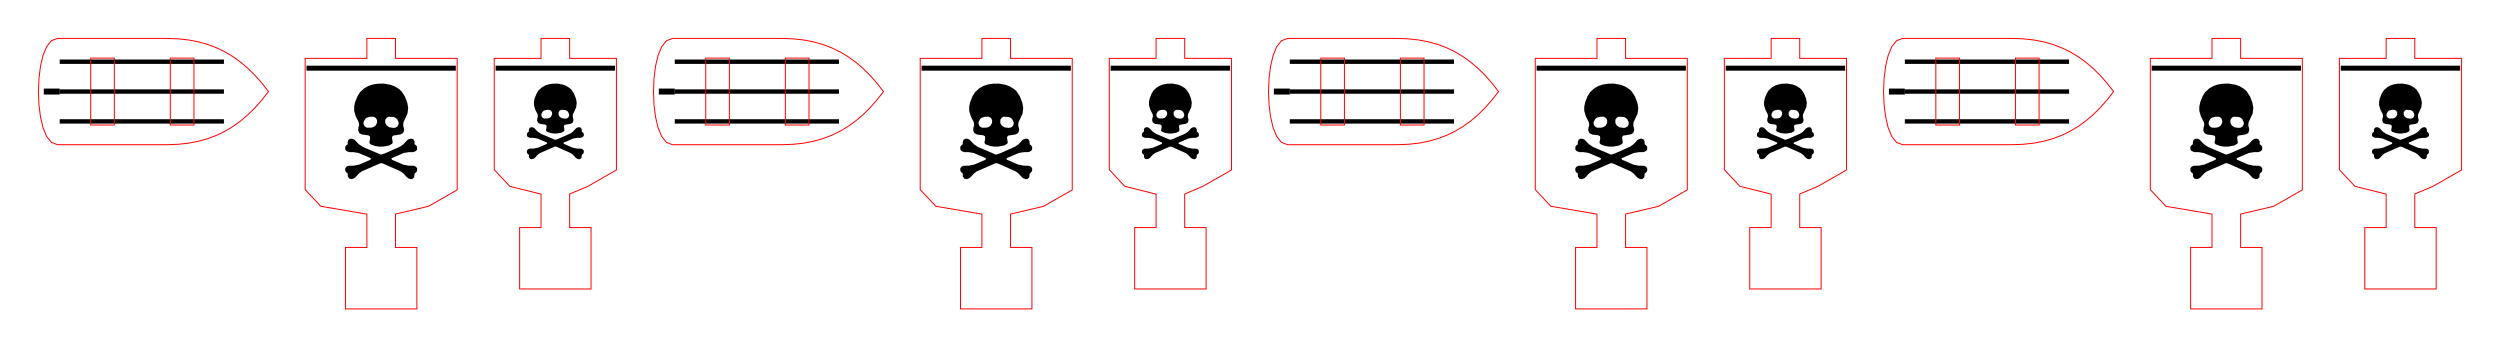
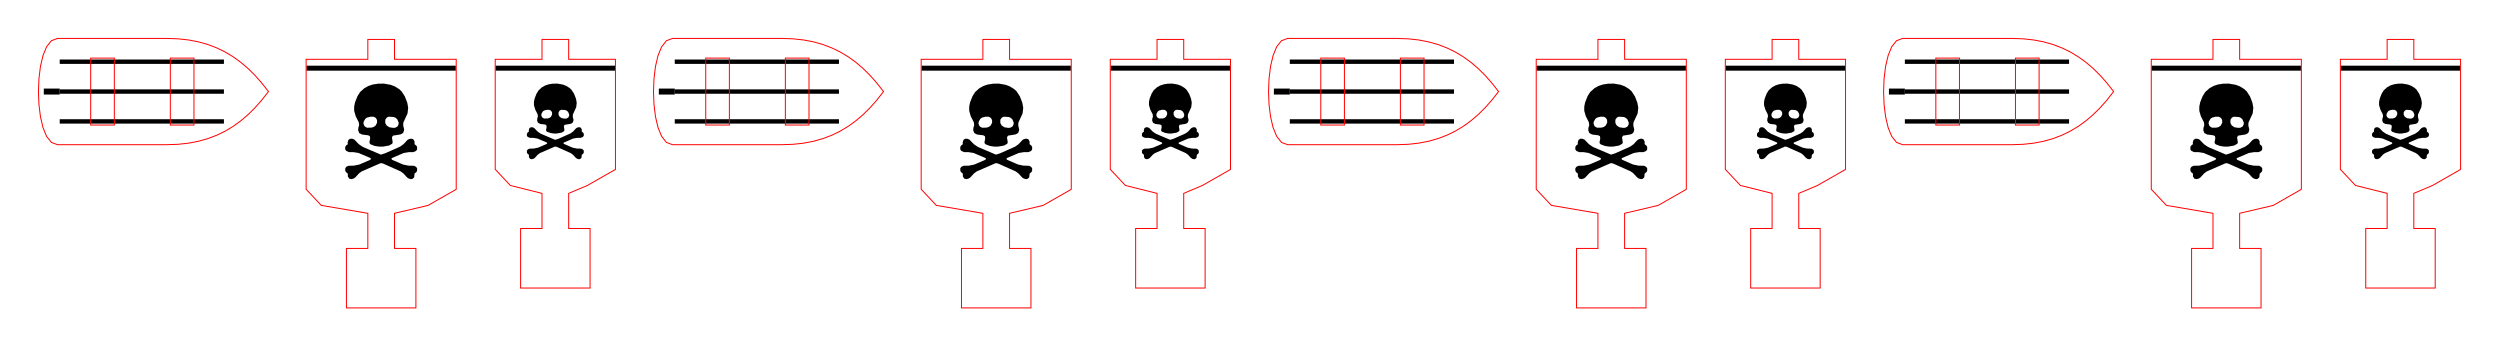
<svg xmlns="http://www.w3.org/2000/svg" width="251.2mm" height="34.9mm" viewBox="0 0 251.2 34.9">
  <g id="RASTER" class="layer-raster" fill="#000000" fill-rule="nonzero" stroke="none">
    <g class="piece" data-piece="ship-CRUMBLE-hull">
      <path d="M6 5.98L22.5 5.98L22.5 6.42L6 6.42Z" />
      <path d="M6 8.98L22.5 8.98L22.5 9.42L6 9.42Z" />
      <path d="M6 11.98L22.5 11.98L22.5 12.42L6 12.42Z" />
      <path d="M4.4 8.9L6 8.9L6 9.5L4.4 9.5Z" />
    </g>
    <g class="piece" data-piece="ship-CRUMBLE-main">
      <path d="M30.8 6.6L45.8 6.6L45.8 7.1L30.8 7.1Z" />
      <path d="M37.983 8.41L38.551 8.4L39.237 8.518L39.657 8.676L40.092 8.945L40.343 9.172L40.68 9.689L40.924 10.325L41.014 10.838L40.949 11.401L40.529 12.313L40.512 12.597L40.612 13.024L40.537 13.301L40.411 13.426L40.22 13.512L39.484 13.63L39.381 13.803L39.456 14.281L39.413 14.439L39.094 14.622L38.476 14.733L38.099 14.733L37.664 14.665L37.245 14.507L37.144 14.406L37.119 14.306L37.194 13.904L37.162 13.685L37.001 13.595L36.375 13.517L36.096 13.368L35.988 13.099L36.006 12.841L36.088 12.572L36.048 12.285L35.744 11.685L35.586 11.139L35.586 10.712L35.676 10.275L35.92 9.664L36.181 9.247L36.619 8.855L37.026 8.634L37.461 8.49ZM37.227 11.725L36.868 11.818L36.709 11.936L36.551 12.205L36.518 12.393L36.574 12.589L36.684 12.73L36.883 12.833L37.32 12.823L37.536 12.763L37.73 12.63L37.888 12.335L37.883 12.059L37.765 11.85L37.556 11.732ZM39.061 11.725L38.87 11.81L38.712 12.029L38.712 12.361L38.845 12.604L39.114 12.788L39.506 12.848L39.717 12.833L39.941 12.705L40.044 12.506L40.059 12.32L39.916 11.986L39.758 11.843L39.567 11.757ZM35.194 13.939L35.417 13.946L35.611 14.029L36.056 14.489L36.475 14.773L38.275 15.537L38.695 15.404L40.207 14.73L40.544 14.489L40.931 14.072L41.072 13.987L41.291 13.929L41.517 13.979L41.65 14.198L41.657 14.492L41.826 14.625L41.911 14.766L41.909 15.025L41.801 15.168L41.519 15.288L41.09 15.286L40.572 15.371L39.373 15.881L39.33 15.964L39.391 16.055L40.496 16.532L41.039 16.643L41.602 16.658L41.801 16.761L41.909 16.904L41.909 17.161L41.826 17.304L41.657 17.437L41.617 17.824L41.426 17.985L41.291 18L41.072 17.942L40.906 17.832L40.519 17.414L40.258 17.223L38.468 16.424L38.25 16.392L36.342 17.223L36.081 17.414L35.694 17.832L35.528 17.942L35.309 18L35.086 17.947L34.95 17.731L34.943 17.437L34.774 17.304L34.691 17.161L34.691 16.904L34.799 16.761L34.998 16.658L35.561 16.643L36.104 16.532L37.209 16.055L37.27 15.964L37.227 15.881L36.028 15.371L35.51 15.286L35.081 15.288L34.799 15.168L34.691 15.025L34.689 14.766L34.774 14.625L34.943 14.492L34.932 14.306L35.008 14.054Z" />
    </g>
    <g class="piece" data-piece="ship-CRUMBLE-fore">
      <path d="M49.8 6.6L61.8 6.6L61.8 7.1L49.8 7.1Z" />
      <path d="M55.549 8.408L55.999 8.4L56.542 8.494L56.874 8.619L57.219 8.832L57.417 9.011L57.684 9.421L57.877 9.924L57.949 10.33L57.897 10.775L57.565 11.498L57.551 11.723L57.63 12.061L57.571 12.28L57.471 12.379L57.32 12.447L56.737 12.54L56.655 12.677L56.715 13.055L56.681 13.181L56.429 13.326L55.939 13.414L55.641 13.414L55.297 13.36L54.964 13.235L54.885 13.155L54.865 13.075L54.925 12.757L54.899 12.584L54.771 12.512L54.276 12.451L54.055 12.333L53.97 12.12L53.984 11.915L54.049 11.703L54.017 11.476L53.777 11L53.651 10.569L53.651 10.23L53.723 9.884L53.916 9.401L54.123 9.07L54.469 8.76L54.791 8.585L55.135 8.472ZM54.95 11.032L54.666 11.106L54.541 11.199L54.415 11.412L54.389 11.561L54.433 11.717L54.521 11.828L54.678 11.91L55.024 11.902L55.195 11.854L55.348 11.748L55.474 11.516L55.47 11.297L55.376 11.132L55.211 11.038ZM56.403 11.032L56.252 11.1L56.126 11.273L56.126 11.535L56.232 11.728L56.445 11.874L56.755 11.921L56.922 11.91L57.099 11.808L57.181 11.651L57.193 11.504L57.079 11.239L56.954 11.126L56.803 11.058ZM53.341 12.785L53.518 12.791L53.671 12.857L54.023 13.221L54.356 13.445L55.78 14.05L56.112 13.945L57.31 13.412L57.577 13.221L57.883 12.89L57.994 12.823L58.168 12.777L58.347 12.817L58.452 12.99L58.458 13.223L58.591 13.328L58.659 13.439L58.657 13.644L58.571 13.758L58.349 13.853L58.008 13.851L57.599 13.919L56.65 14.323L56.616 14.388L56.663 14.46L57.539 14.838L57.969 14.926L58.414 14.938L58.571 15.019L58.657 15.133L58.657 15.335L58.591 15.449L58.458 15.554L58.426 15.861L58.275 15.988L58.168 16L57.994 15.954L57.863 15.867L57.557 15.536L57.35 15.385L55.933 14.753L55.76 14.727L54.25 15.385L54.043 15.536L53.737 15.867L53.606 15.954L53.432 16L53.255 15.958L53.148 15.787L53.142 15.554L53.009 15.449L52.943 15.335L52.943 15.133L53.029 15.019L53.186 14.938L53.631 14.926L54.061 14.838L54.937 14.46L54.984 14.388L54.95 14.323L54.001 13.919L53.592 13.851L53.251 13.853L53.029 13.758L52.943 13.644L52.941 13.439L53.009 13.328L53.142 13.223L53.134 13.075L53.194 12.876Z" />
    </g>
    <g class="piece" data-piece="ship-BISCOTTI-hull">
      <path d="M67.8 5.98L84.3 5.98L84.3 6.42L67.8 6.42Z" />
      <path d="M67.8 8.98L84.3 8.98L84.3 9.42L67.8 9.42Z" />
      <path d="M67.8 11.98L84.3 11.98L84.3 12.42L67.8 12.42Z" />
      <path d="M66.2 8.9L67.8 8.9L67.8 9.5L66.2 9.5Z" />
    </g>
    <g class="piece" data-piece="ship-BISCOTTI-main">
      <path d="M92.6 6.6L107.6 6.6L107.6 7.1L92.6 7.1Z" />
      <path d="M99.783 8.41L100.351 8.4L101.037 8.518L101.457 8.676L101.892 8.945L102.143 9.172L102.48 9.689L102.724 10.325L102.814 10.838L102.749 11.401L102.329 12.313L102.312 12.597L102.412 13.024L102.337 13.301L102.211 13.426L102.02 13.512L101.284 13.63L101.181 13.803L101.256 14.281L101.213 14.439L100.894 14.622L100.276 14.733L99.899 14.733L99.464 14.665L99.045 14.507L98.944 14.406L98.919 14.306L98.994 13.904L98.962 13.685L98.801 13.595L98.175 13.517L97.896 13.368L97.788 13.099L97.806 12.841L97.888 12.572L97.848 12.285L97.544 11.685L97.386 11.139L97.386 10.712L97.476 10.275L97.72 9.664L97.981 9.247L98.419 8.855L98.826 8.634L99.261 8.49ZM99.027 11.725L98.668 11.818L98.509 11.936L98.351 12.205L98.318 12.393L98.374 12.589L98.484 12.73L98.683 12.833L99.12 12.823L99.336 12.763L99.53 12.63L99.688 12.335L99.683 12.059L99.565 11.85L99.356 11.732ZM100.861 11.725L100.67 11.81L100.512 12.029L100.512 12.361L100.645 12.604L100.914 12.788L101.306 12.848L101.517 12.833L101.741 12.705L101.844 12.506L101.859 12.32L101.716 11.986L101.558 11.843L101.367 11.757ZM96.994 13.939L97.217 13.946L97.411 14.029L97.856 14.489L98.275 14.773L100.075 15.537L100.495 15.404L102.007 14.73L102.344 14.489L102.731 14.072L102.872 13.987L103.091 13.929L103.317 13.979L103.45 14.198L103.457 14.492L103.626 14.625L103.711 14.766L103.709 15.025L103.601 15.168L103.319 15.288L102.89 15.286L102.372 15.371L101.173 15.881L101.13 15.964L101.191 16.055L102.296 16.532L102.839 16.643L103.402 16.658L103.601 16.761L103.709 16.904L103.709 17.161L103.626 17.304L103.457 17.437L103.417 17.824L103.226 17.985L103.091 18L102.872 17.942L102.706 17.832L102.319 17.414L102.058 17.223L100.268 16.424L100.05 16.392L98.142 17.223L97.881 17.414L97.494 17.832L97.328 17.942L97.109 18L96.886 17.947L96.75 17.731L96.743 17.437L96.574 17.304L96.491 17.161L96.491 16.904L96.599 16.761L96.798 16.658L97.361 16.643L97.904 16.532L99.009 16.055L99.07 15.964L99.027 15.881L97.828 15.371L97.31 15.286L96.881 15.288L96.599 15.168L96.491 15.025L96.489 14.766L96.574 14.625L96.743 14.492L96.732 14.306L96.808 14.054Z" />
    </g>
    <g class="piece" data-piece="ship-BISCOTTI-fore">
      <path d="M111.6 6.6L123.6 6.6L123.6 7.1L111.6 7.1Z" />
      <path d="M117.349 8.408L117.799 8.4L118.342 8.494L118.674 8.619L119.019 8.832L119.217 9.011L119.484 9.421L119.677 9.924L119.749 10.33L119.697 10.775L119.365 11.498L119.351 11.723L119.43 12.061L119.371 12.28L119.271 12.379L119.12 12.447L118.537 12.54L118.455 12.677L118.515 13.055L118.481 13.181L118.229 13.326L117.739 13.414L117.441 13.414L117.097 13.36L116.764 13.235L116.685 13.155L116.665 13.075L116.725 12.757L116.699 12.584L116.571 12.512L116.076 12.451L115.855 12.333L115.77 12.12L115.784 11.915L115.849 11.703L115.817 11.476L115.577 11L115.451 10.569L115.451 10.23L115.523 9.884L115.716 9.401L115.923 9.07L116.269 8.76L116.591 8.585L116.935 8.472ZM116.75 11.032L116.466 11.106L116.341 11.199L116.215 11.412L116.189 11.561L116.233 11.717L116.321 11.828L116.478 11.91L116.824 11.902L116.995 11.854L117.148 11.748L117.274 11.516L117.27 11.297L117.176 11.132L117.011 11.038ZM118.203 11.032L118.052 11.1L117.926 11.273L117.926 11.535L118.032 11.728L118.245 11.874L118.555 11.921L118.722 11.91L118.899 11.808L118.981 11.651L118.993 11.504L118.879 11.239L118.754 11.126L118.603 11.058ZM115.141 12.785L115.318 12.791L115.471 12.857L115.823 13.221L116.156 13.445L117.58 14.05L117.912 13.945L119.11 13.412L119.377 13.221L119.683 12.89L119.794 12.823L119.968 12.777L120.147 12.817L120.252 12.99L120.258 13.223L120.391 13.328L120.459 13.439L120.457 13.644L120.371 13.758L120.149 13.853L119.808 13.851L119.399 13.919L118.45 14.323L118.416 14.388L118.463 14.46L119.339 14.838L119.769 14.926L120.214 14.938L120.371 15.019L120.457 15.133L120.457 15.335L120.391 15.449L120.258 15.554L120.226 15.861L120.075 15.988L119.968 16L119.794 15.954L119.663 15.867L119.357 15.536L119.15 15.385L117.733 14.753L117.56 14.727L116.05 15.385L115.843 15.536L115.537 15.867L115.406 15.954L115.232 16L115.055 15.958L114.948 15.787L114.942 15.554L114.809 15.449L114.743 15.335L114.743 15.133L114.829 15.019L114.986 14.938L115.431 14.926L115.861 14.838L116.737 14.46L116.784 14.388L116.75 14.323L115.801 13.919L115.392 13.851L115.051 13.853L114.829 13.758L114.743 13.644L114.741 13.439L114.809 13.328L114.942 13.223L114.934 13.075L114.994 12.876Z" />
    </g>
    <g class="piece" data-piece="ship-GINGERSNAP-hull">
      <path d="M129.6 5.98L146.1 5.98L146.1 6.42L129.6 6.42Z" />
      <path d="M129.6 8.98L146.1 8.98L146.1 9.42L129.6 9.42Z" />
      <path d="M129.6 11.98L146.1 11.98L146.1 12.42L129.6 12.42Z" />
      <path d="M128 8.9L129.6 8.9L129.6 9.5L128 9.5Z" />
    </g>
    <g class="piece" data-piece="ship-GINGERSNAP-main">
      <path d="M154.4 6.6L169.4 6.6L169.4 7.1L154.4 7.1Z" />
      <path d="M161.583 8.41L162.151 8.4L162.837 8.518L163.257 8.676L163.692 8.945L163.943 9.172L164.28 9.689L164.524 10.325L164.614 10.838L164.549 11.401L164.129 12.313L164.112 12.597L164.212 13.024L164.137 13.301L164.011 13.426L163.82 13.512L163.084 13.63L162.981 13.803L163.056 14.281L163.013 14.439L162.694 14.622L162.076 14.733L161.699 14.733L161.264 14.665L160.845 14.507L160.744 14.406L160.719 14.306L160.794 13.904L160.762 13.685L160.601 13.595L159.975 13.517L159.696 13.368L159.588 13.099L159.606 12.841L159.688 12.572L159.648 12.285L159.344 11.685L159.186 11.139L159.186 10.712L159.276 10.275L159.52 9.664L159.781 9.247L160.219 8.855L160.626 8.634L161.061 8.49ZM160.827 11.725L160.468 11.818L160.309 11.936L160.151 12.205L160.118 12.393L160.174 12.589L160.284 12.73L160.483 12.833L160.92 12.823L161.136 12.763L161.33 12.63L161.488 12.335L161.483 12.059L161.365 11.85L161.156 11.732ZM162.661 11.725L162.47 11.81L162.312 12.029L162.312 12.361L162.445 12.604L162.714 12.788L163.106 12.848L163.317 12.833L163.541 12.705L163.644 12.506L163.659 12.32L163.516 11.986L163.358 11.843L163.167 11.757ZM158.794 13.939L159.017 13.946L159.211 14.029L159.656 14.489L160.075 14.773L161.875 15.537L162.295 15.404L163.807 14.73L164.144 14.489L164.531 14.072L164.672 13.987L164.891 13.929L165.117 13.979L165.25 14.198L165.257 14.492L165.426 14.625L165.511 14.766L165.509 15.025L165.401 15.168L165.119 15.288L164.69 15.286L164.172 15.371L162.973 15.881L162.93 15.964L162.991 16.055L164.096 16.532L164.639 16.643L165.202 16.658L165.401 16.761L165.509 16.904L165.509 17.161L165.426 17.304L165.257 17.437L165.217 17.824L165.026 17.985L164.891 18L164.672 17.942L164.506 17.832L164.119 17.414L163.858 17.223L162.068 16.424L161.85 16.392L159.942 17.223L159.681 17.414L159.294 17.832L159.128 17.942L158.909 18L158.686 17.947L158.55 17.731L158.543 17.437L158.374 17.304L158.291 17.161L158.291 16.904L158.399 16.761L158.598 16.658L159.161 16.643L159.704 16.532L160.809 16.055L160.87 15.964L160.827 15.881L159.628 15.371L159.11 15.286L158.681 15.288L158.399 15.168L158.291 15.025L158.289 14.766L158.374 14.625L158.543 14.492L158.532 14.306L158.608 14.054Z" />
    </g>
    <g class="piece" data-piece="ship-GINGERSNAP-fore">
      <path d="M173.4 6.6L185.4 6.6L185.4 7.1L173.4 7.1Z" />
      <path d="M179.149 8.408L179.599 8.4L180.142 8.494L180.474 8.619L180.819 8.832L181.017 9.011L181.284 9.421L181.477 9.924L181.549 10.33L181.497 10.775L181.165 11.498L181.151 11.723L181.23 12.061L181.171 12.28L181.071 12.379L180.92 12.447L180.337 12.54L180.255 12.677L180.315 13.055L180.281 13.181L180.029 13.326L179.539 13.414L179.241 13.414L178.897 13.36L178.564 13.235L178.485 13.155L178.465 13.075L178.525 12.757L178.499 12.584L178.371 12.512L177.876 12.451L177.655 12.333L177.57 12.12L177.584 11.915L177.649 11.703L177.617 11.476L177.377 11L177.251 10.569L177.251 10.23L177.323 9.884L177.516 9.401L177.723 9.07L178.069 8.76L178.391 8.585L178.735 8.472ZM178.55 11.032L178.266 11.106L178.141 11.199L178.015 11.412L177.989 11.561L178.033 11.717L178.121 11.828L178.278 11.91L178.624 11.902L178.795 11.854L178.948 11.748L179.074 11.516L179.07 11.297L178.976 11.132L178.811 11.038ZM180.003 11.032L179.852 11.1L179.726 11.273L179.726 11.535L179.832 11.728L180.045 11.874L180.355 11.921L180.522 11.91L180.699 11.808L180.781 11.651L180.793 11.504L180.679 11.239L180.554 11.126L180.403 11.058ZM176.941 12.785L177.118 12.791L177.271 12.857L177.623 13.221L177.956 13.445L179.38 14.05L179.712 13.945L180.91 13.412L181.177 13.221L181.483 12.89L181.594 12.823L181.768 12.777L181.947 12.817L182.052 12.99L182.058 13.223L182.191 13.328L182.259 13.439L182.257 13.644L182.171 13.758L181.949 13.853L181.608 13.851L181.199 13.919L180.25 14.323L180.216 14.388L180.263 14.46L181.139 14.838L181.569 14.926L182.014 14.938L182.171 15.019L182.257 15.133L182.257 15.335L182.191 15.449L182.058 15.554L182.026 15.861L181.875 15.988L181.768 16L181.594 15.954L181.463 15.867L181.157 15.536L180.95 15.385L179.533 14.753L179.36 14.727L177.85 15.385L177.643 15.536L177.337 15.867L177.206 15.954L177.032 16L176.855 15.958L176.748 15.787L176.742 15.554L176.609 15.449L176.543 15.335L176.543 15.133L176.629 15.019L176.786 14.938L177.231 14.926L177.661 14.838L178.537 14.46L178.584 14.388L178.55 14.323L177.601 13.919L177.192 13.851L176.851 13.853L176.629 13.758L176.543 13.644L176.541 13.439L176.609 13.328L176.742 13.223L176.734 13.075L176.794 12.876Z" />
    </g>
    <g class="piece" data-piece="ship-SHORTBREAD-hull">
      <path d="M191.4 5.98L207.9 5.98L207.9 6.42L191.4 6.42Z" />
      <path d="M191.4 8.98L207.9 8.98L207.9 9.42L191.4 9.42Z" />
      <path d="M191.4 11.98L207.9 11.98L207.9 12.42L191.4 12.42Z" />
      <path d="M189.8 8.9L191.4 8.9L191.4 9.5L189.8 9.5Z" />
    </g>
    <g class="piece" data-piece="ship-SHORTBREAD-main">
      <path d="M216.2 6.6L231.2 6.6L231.2 7.1L216.2 7.1Z" />
      <path d="M223.383 8.41L223.951 8.4L224.637 8.518L225.057 8.676L225.492 8.945L225.743 9.172L226.08 9.689L226.324 10.325L226.414 10.838L226.349 11.401L225.929 12.313L225.912 12.597L226.012 13.024L225.937 13.301L225.811 13.426L225.62 13.512L224.884 13.63L224.781 13.803L224.856 14.281L224.813 14.439L224.494 14.622L223.876 14.733L223.499 14.733L223.064 14.665L222.645 14.507L222.544 14.406L222.519 14.306L222.594 13.904L222.562 13.685L222.401 13.595L221.775 13.517L221.496 13.368L221.388 13.099L221.406 12.841L221.488 12.572L221.448 12.285L221.144 11.685L220.986 11.139L220.986 10.712L221.076 10.275L221.32 9.664L221.581 9.247L222.019 8.855L222.426 8.634L222.861 8.49ZM222.627 11.725L222.268 11.818L222.109 11.936L221.951 12.205L221.918 12.393L221.974 12.589L222.084 12.73L222.283 12.833L222.72 12.823L222.936 12.763L223.13 12.63L223.288 12.335L223.283 12.059L223.165 11.85L222.956 11.732ZM224.461 11.725L224.27 11.81L224.112 12.029L224.112 12.361L224.245 12.604L224.514 12.788L224.906 12.848L225.117 12.833L225.341 12.705L225.444 12.506L225.459 12.32L225.316 11.986L225.158 11.843L224.967 11.757ZM220.594 13.939L220.817 13.946L221.011 14.029L221.456 14.489L221.875 14.773L223.675 15.537L224.095 15.404L225.607 14.73L225.944 14.489L226.331 14.072L226.472 13.987L226.691 13.929L226.917 13.979L227.05 14.198L227.057 14.492L227.226 14.625L227.311 14.766L227.309 15.025L227.201 15.168L226.919 15.288L226.49 15.286L225.972 15.371L224.773 15.881L224.73 15.964L224.791 16.055L225.896 16.532L226.439 16.643L227.002 16.658L227.201 16.761L227.309 16.904L227.309 17.161L227.226 17.304L227.057 17.437L227.017 17.824L226.826 17.985L226.691 18L226.472 17.942L226.306 17.832L225.919 17.414L225.658 17.223L223.868 16.424L223.65 16.392L221.742 17.223L221.481 17.414L221.094 17.832L220.928 17.942L220.709 18L220.486 17.947L220.35 17.731L220.343 17.437L220.174 17.304L220.091 17.161L220.091 16.904L220.199 16.761L220.398 16.658L220.961 16.643L221.504 16.532L222.609 16.055L222.67 15.964L222.627 15.881L221.428 15.371L220.91 15.286L220.481 15.288L220.199 15.168L220.091 15.025L220.089 14.766L220.174 14.625L220.343 14.492L220.332 14.306L220.408 14.054Z" />
    </g>
    <g class="piece" data-piece="ship-SHORTBREAD-fore">
      <path d="M235.2 6.6L247.2 6.6L247.2 7.1L235.2 7.1Z" />
      <path d="M240.949 8.408L241.399 8.4L241.942 8.494L242.274 8.619L242.619 8.832L242.817 9.011L243.084 9.421L243.277 9.924L243.349 10.33L243.297 10.775L242.965 11.498L242.951 11.723L243.03 12.061L242.971 12.28L242.871 12.379L242.72 12.447L242.137 12.54L242.055 12.677L242.115 13.055L242.081 13.181L241.829 13.326L241.339 13.414L241.041 13.414L240.697 13.36L240.364 13.235L240.285 13.155L240.265 13.075L240.325 12.757L240.299 12.584L240.171 12.512L239.676 12.451L239.455 12.333L239.37 12.12L239.384 11.915L239.449 11.703L239.417 11.476L239.177 11L239.051 10.569L239.051 10.23L239.123 9.884L239.316 9.401L239.523 9.07L239.869 8.76L240.191 8.585L240.535 8.472ZM240.35 11.032L240.066 11.106L239.941 11.199L239.815 11.412L239.789 11.561L239.833 11.717L239.921 11.828L240.078 11.91L240.424 11.902L240.595 11.854L240.748 11.748L240.874 11.516L240.87 11.297L240.776 11.132L240.611 11.038ZM241.803 11.032L241.652 11.1L241.526 11.273L241.526 11.535L241.632 11.728L241.845 11.874L242.155 11.921L242.322 11.91L242.499 11.808L242.581 11.651L242.593 11.504L242.479 11.239L242.354 11.126L242.203 11.058ZM238.741 12.785L238.918 12.791L239.071 12.857L239.423 13.221L239.756 13.445L241.18 14.05L241.512 13.945L242.71 13.412L242.977 13.221L243.283 12.89L243.394 12.823L243.568 12.777L243.747 12.817L243.852 12.99L243.858 13.223L243.991 13.328L244.059 13.439L244.057 13.644L243.971 13.758L243.749 13.853L243.408 13.851L242.999 13.919L242.05 14.323L242.016 14.388L242.063 14.46L242.939 14.838L243.369 14.926L243.814 14.938L243.971 15.019L244.057 15.133L244.057 15.335L243.991 15.449L243.858 15.554L243.826 15.861L243.675 15.988L243.568 16L243.394 15.954L243.263 15.867L242.957 15.536L242.75 15.385L241.333 14.753L241.16 14.727L239.65 15.385L239.443 15.536L239.137 15.867L239.006 15.954L238.832 16L238.655 15.958L238.548 15.787L238.542 15.554L238.409 15.449L238.343 15.335L238.343 15.133L238.429 15.019L238.586 14.938L239.031 14.926L239.461 14.838L240.337 14.46L240.384 14.388L240.35 14.323L239.401 13.919L238.992 13.851L238.651 13.853L238.429 13.758L238.343 13.644L238.341 13.439L238.409 13.328L238.542 13.223L238.534 13.075L238.594 12.876Z" />
    </g>
  </g>
  <g id="CUT" class="layer-cut" fill="none" stroke="#ff0000" stroke-width="0.1">
    <g class="piece" data-piece="ship-CRUMBLE-hull">
      <path d="M5.775 3.863L16.802 3.863L17.904 3.901L18.95 4.016L19.941 4.206L20.88 4.471L21.771 4.809L22.615 5.219L23.418 5.7L24.181 6.25L24.909 6.869L25.603 7.553L26.27 8.304L26.975 9.2L26.27 10.096L25.603 10.847L24.909 11.531L24.181 12.15L23.418 12.7L22.615 13.181L21.771 13.591L20.88 13.929L19.941 14.194L18.95 14.384L17.904 14.499L16.802 14.537L5.775 14.537L5.166 14.311L4.68 13.7L4.319 12.817L4.064 11.728L3.913 10.499L3.862 9.2L3.913 7.901L4.064 6.672L4.319 5.583L4.68 4.7L5.166 4.089Z" />
      <path d="M9.112 5.838L11.488 5.838L11.488 12.563L9.112 12.563Z" />
      <path d="M17.113 5.837L19.488 5.838L19.488 12.563L17.113 12.563Z" />
    </g>
    <g class="piece" data-piece="ship-CRUMBLE-main">
-       <path d="M36.863 3.863L39.738 3.863L39.738 5.863L45.938 5.863L45.938 19.08L43.051 20.729L39.738 21.509L39.738 24.863L41.888 24.863L41.888 31.037L34.713 31.037L34.713 24.863L36.863 24.863L36.863 21.516L32.231 20.728L30.663 19.054L30.663 5.863L36.863 5.863Z" />
+       <path d="M36.96 3.96L39.64 3.96L39.64 5.96L45.84 5.96L45.84 19.023L43.015 20.638L39.64 21.432L39.64 24.96L41.79 24.96L41.79 30.94L34.81 30.94L34.81 24.96L36.96 24.96L36.96 21.434L32.28 20.637L30.76 19.016L30.76 5.96L36.96 5.96Z" />
    </g>
    <g class="piece" data-piece="ship-CRUMBLE-fore">
-       <path d="M54.363 3.863L57.238 3.863L57.238 5.863L61.938 5.863L61.938 17.08L59.061 18.724L57.238 19.491L57.238 22.863L59.388 22.863L59.388 29.037L52.213 29.037L52.213 22.863L54.363 22.863L54.363 19.507L51.227 18.724L49.662 17.054L49.662 5.863L54.363 5.863Z" />
+       <path d="M54.46 3.96L57.14 3.96L57.14 5.96L61.84 5.96L61.84 17.023L59.018 18.636L57.14 19.427L57.14 22.96L59.29 22.96L59.29 28.94L52.31 28.94L52.31 22.96L54.46 22.96L54.46 19.431L51.279 18.636L49.76 17.016L49.76 5.96L54.46 5.96Z" />
    </g>
    <g class="piece" data-piece="ship-BISCOTTI-hull">
      <path d="M67.575 3.863L78.602 3.863L79.704 3.901L80.75 4.016L81.741 4.206L82.68 4.471L83.571 4.809L84.415 5.219L85.218 5.7L85.981 6.25L86.709 6.869L87.403 7.553L88.07 8.304L88.775 9.2L88.07 10.096L87.403 10.847L86.709 11.531L85.981 12.15L85.218 12.7L84.415 13.181L83.571 13.591L82.68 13.929L81.741 14.194L80.75 14.384L79.704 14.499L78.602 14.537L67.575 14.537L66.966 14.311L66.48 13.7L66.119 12.817L65.864 11.728L65.713 10.499L65.662 9.2L65.713 7.901L65.864 6.672L66.119 5.583L66.48 4.7L66.966 4.089Z" />
      <path d="M70.913 5.837L73.288 5.838L73.288 12.563L70.913 12.563Z" />
      <path d="M78.913 5.837L81.288 5.838L81.288 12.563L78.913 12.563Z" />
    </g>
    <g class="piece" data-piece="ship-BISCOTTI-main">
-       <path d="M98.663 3.863L101.538 3.863L101.538 5.863L107.738 5.863L107.738 19.08L104.851 20.729L101.538 21.509L101.538 24.863L103.688 24.863L103.688 31.037L96.512 31.037L96.512 24.863L98.663 24.863L98.663 21.516L94.031 20.728L92.462 19.054L92.462 5.863L98.663 5.863Z" />
+       <path d="M98.76 3.96L101.44 3.96L101.44 5.96L107.64 5.96L107.64 19.023L104.815 20.638L101.44 21.432L101.44 24.96L103.59 24.96L103.59 30.94L96.61 30.94L96.61 24.96L98.76 24.96L98.76 21.434L94.08 20.637L92.56 19.016L92.56 5.96L98.76 5.96Z" />
    </g>
    <g class="piece" data-piece="ship-BISCOTTI-fore">
-       <path d="M116.163 3.863L119.038 3.863L119.038 5.863L123.738 5.863L123.738 17.08L120.861 18.724L119.038 19.491L119.038 22.863L121.188 22.863L121.188 29.037L114.012 29.037L114.012 22.863L116.163 22.863L116.163 19.507L113.027 18.724L111.462 17.054L111.462 5.863L116.163 5.863Z" />
+       <path d="M116.26 3.96L118.94 3.96L118.94 5.96L123.64 5.96L123.64 17.023L120.818 18.636L118.94 19.427L118.94 22.96L121.09 22.96L121.09 28.94L114.11 28.94L114.11 22.96L116.26 22.96L116.26 19.431L113.079 18.636L111.56 17.016L111.56 5.96L116.26 5.96Z" />
    </g>
    <g class="piece" data-piece="ship-GINGERSNAP-hull">
      <path d="M129.375 3.863L140.402 3.863L141.504 3.901L142.55 4.016L143.541 4.206L144.48 4.471L145.371 4.809L146.215 5.219L147.018 5.7L147.781 6.25L148.509 6.869L149.203 7.553L149.87 8.304L150.575 9.2L149.87 10.096L149.203 10.847L148.509 11.531L147.781 12.15L147.018 12.7L146.215 13.181L145.371 13.591L144.48 13.929L143.541 14.194L142.55 14.384L141.504 14.499L140.402 14.537L129.375 14.537L128.766 14.311L128.28 13.7L127.919 12.817L127.664 11.728L127.513 10.499L127.462 9.2L127.513 7.901L127.664 6.672L127.919 5.583L128.28 4.7L128.766 4.089Z" />
      <path d="M132.712 5.837L135.088 5.838L135.088 12.563L132.712 12.563Z" />
      <path d="M140.712 5.837L143.088 5.838L143.088 12.563L140.712 12.563Z" />
    </g>
    <g class="piece" data-piece="ship-GINGERSNAP-main">
-       <path d="M160.463 3.863L163.337 3.863L163.337 5.863L169.538 5.863L169.538 19.08L166.651 20.729L163.337 21.509L163.337 24.863L165.487 24.863L165.487 31.037L158.313 31.037L158.313 24.863L160.463 24.863L160.463 21.516L155.831 20.728L154.263 19.054L154.263 5.863L160.463 5.863Z" />
+       <path d="M160.56 3.96L163.24 3.96L163.24 5.96L169.44 5.96L169.44 19.023L166.615 20.638L163.24 21.432L163.24 24.96L165.39 24.96L165.39 30.94L158.41 30.94L158.41 24.96L160.56 24.96L160.56 21.434L155.88 20.637L154.36 19.016L154.36 5.96L160.56 5.96Z" />
    </g>
    <g class="piece" data-piece="ship-GINGERSNAP-fore">
-       <path d="M177.963 3.863L180.837 3.863L180.837 5.863L185.538 5.863L185.538 17.08L182.661 18.724L180.837 19.491L180.837 22.863L182.987 22.863L182.987 29.037L175.813 29.037L175.813 22.863L177.963 22.863L177.963 19.507L174.827 18.724L173.263 17.054L173.263 5.863L177.963 5.863Z" />
+       <path d="M178.06 3.96L180.74 3.96L180.74 5.96L185.44 5.96L185.44 17.023L182.618 18.636L180.74 19.427L180.74 22.96L182.89 22.96L182.89 28.94L175.91 28.94L175.91 22.96L178.06 22.96L178.06 19.431L174.879 18.636L173.36 17.016L173.36 5.96L178.06 5.96Z" />
    </g>
    <g class="piece" data-piece="ship-SHORTBREAD-hull">
      <path d="M191.175 3.863L202.202 3.863L203.304 3.901L204.35 4.016L205.341 4.206L206.28 4.471L207.171 4.809L208.015 5.219L208.818 5.7L209.581 6.25L210.309 6.869L211.003 7.553L211.67 8.304L212.375 9.2L211.67 10.096L211.003 10.847L210.309 11.531L209.581 12.15L208.818 12.7L208.015 13.181L207.171 13.591L206.28 13.929L205.341 14.194L204.35 14.384L203.304 14.499L202.202 14.537L191.175 14.537L190.566 14.311L190.08 13.7L189.719 12.817L189.464 11.728L189.313 10.499L189.262 9.2L189.313 7.901L189.464 6.672L189.719 5.583L190.08 4.7L190.566 4.089Z" />
      <path d="M194.513 5.837L196.888 5.838L196.888 12.563L194.513 12.563Z" />
      <path d="M202.513 5.837L204.888 5.838L204.888 12.563L202.513 12.563Z" />
    </g>
    <g class="piece" data-piece="ship-SHORTBREAD-main">
-       <path d="M222.263 3.863L225.138 3.863L225.138 5.863L231.338 5.863L231.338 19.08L228.451 20.729L225.138 21.509L225.138 24.863L227.288 24.863L227.288 31.037L220.113 31.037L220.113 24.863L222.263 24.863L222.263 21.516L217.631 20.728L216.063 19.054L216.063 5.863L222.263 5.863Z" />
+       <path d="M222.36 3.96L225.04 3.96L225.04 5.96L231.24 5.96L231.24 19.023L228.415 20.638L225.04 21.432L225.04 24.96L227.19 24.96L227.19 30.94L220.21 30.94L220.21 24.96L222.36 24.96L222.36 21.434L217.68 20.637L216.16 19.016L216.16 5.96L222.36 5.96Z" />
    </g>
    <g class="piece" data-piece="ship-SHORTBREAD-fore">
-       <path d="M239.763 3.863L242.638 3.863L242.638 5.863L247.338 5.863L247.338 17.08L244.461 18.724L242.638 19.491L242.638 22.863L244.788 22.863L244.788 29.037L237.613 29.037L237.613 22.863L239.763 22.863L239.763 19.507L236.627 18.724L235.063 17.054L235.063 5.863L239.763 5.863Z" />
+       <path d="M239.86 3.96L242.54 3.96L242.54 5.96L247.24 5.96L247.24 17.023L244.418 18.636L242.54 19.427L242.54 22.96L244.69 22.96L244.69 28.94L237.71 28.94L237.71 22.96L239.86 22.96L239.86 19.431L236.679 18.636L235.16 17.016L235.16 5.96L239.86 5.96Z" />
    </g>
  </g>
</svg>
